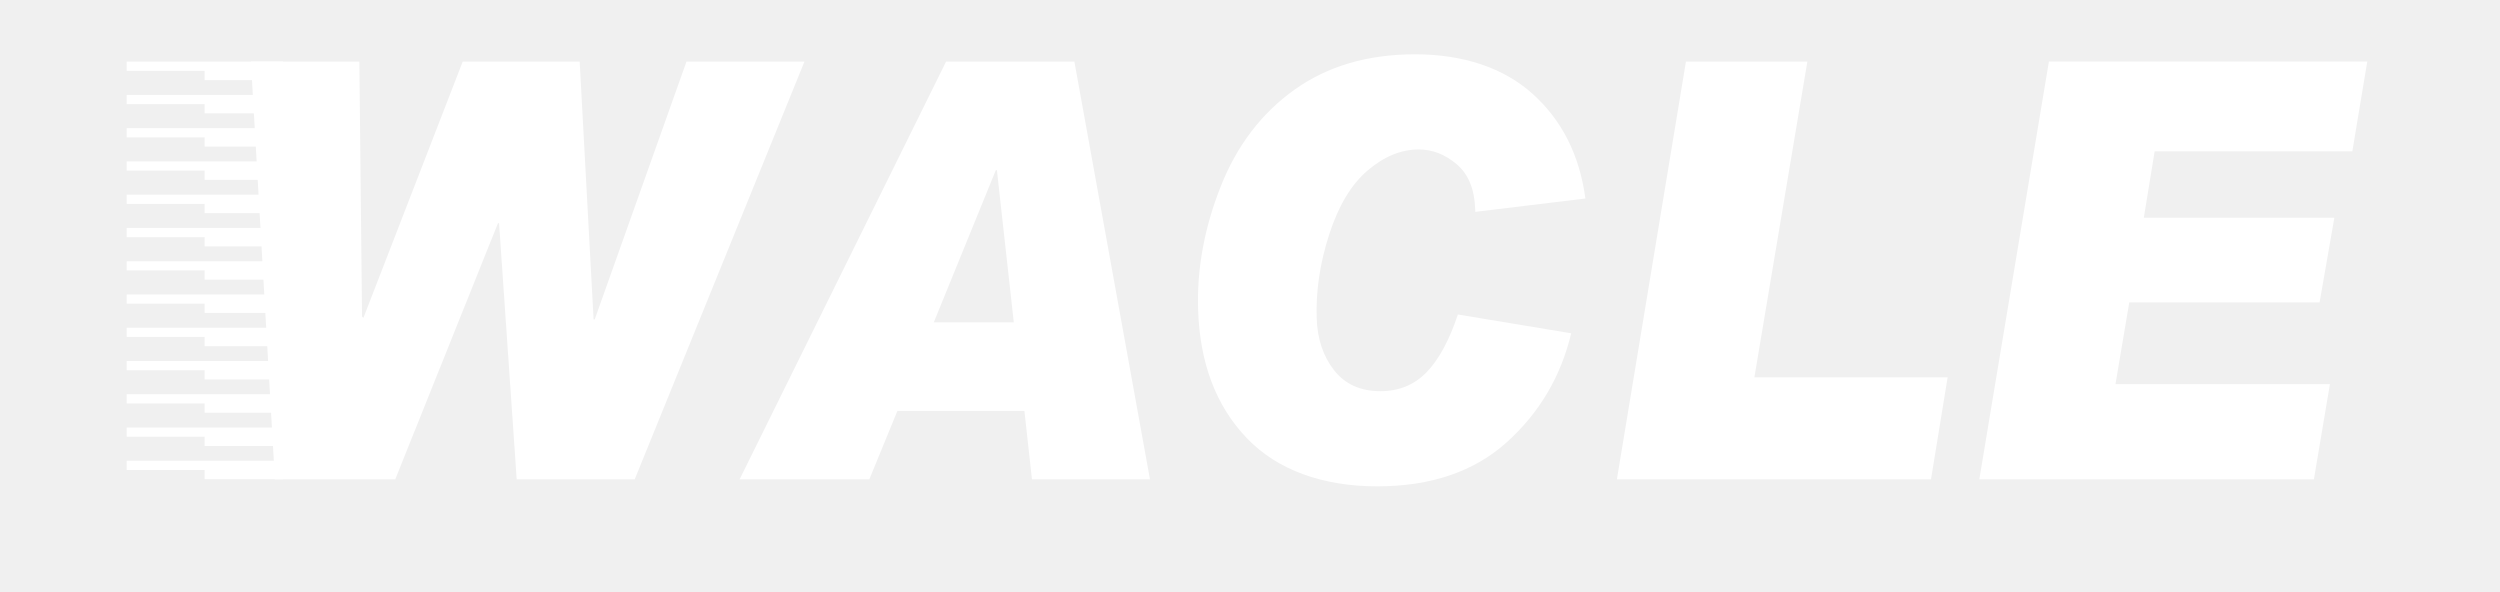
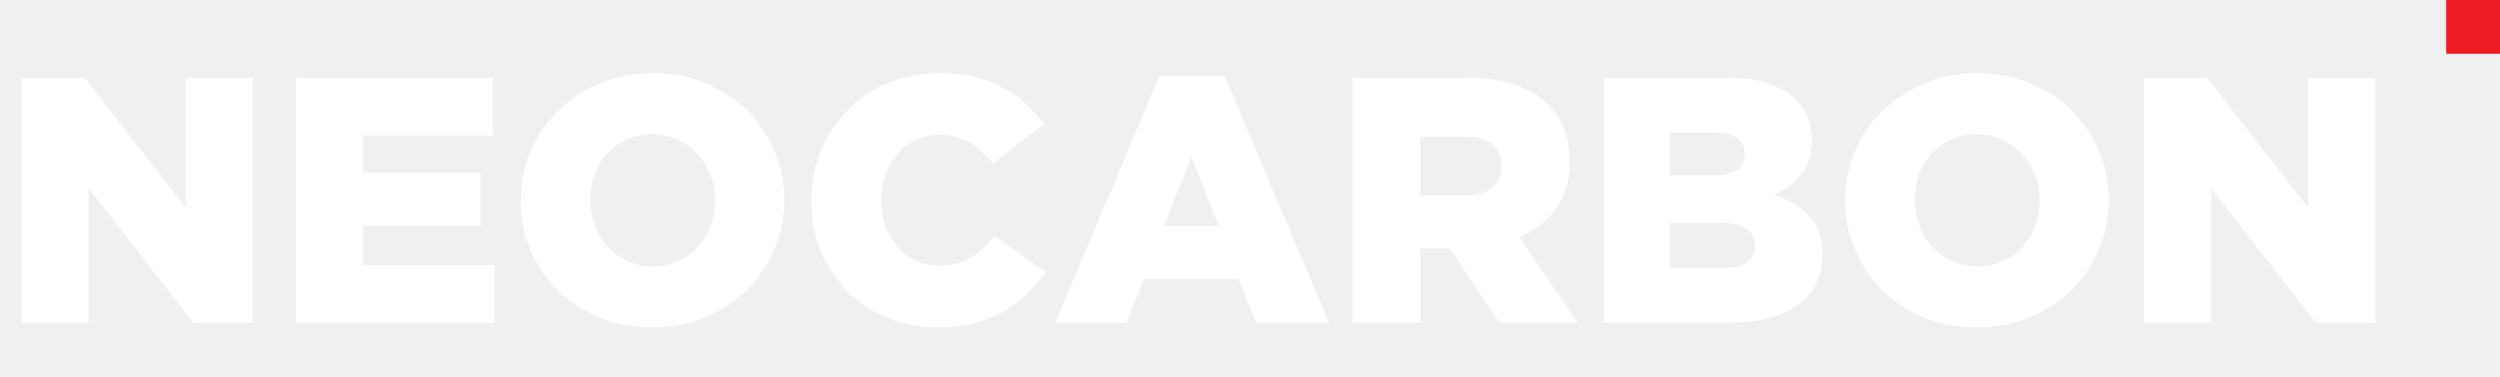
- <svg xmlns="http://www.w3.org/2000/svg" width="93" height="22" viewBox="0 0 93 22" fill="none">
-   <g clip-path="url(#clip0_12_92)">
-     <path d="M29.926 2.291L23.611 17.832H19.221L18.565 8.302H18.525L14.703 17.832H10.226L9.334 2.291H13.368L13.468 11.779L13.52 11.821L17.213 2.291H21.564L22.082 11.885H22.122L25.537 2.291H29.926L29.926 2.291Z" fill="white" />
-     <path d="M34.737 11.991L37.045 6.33H37.085L37.713 11.991H34.738H34.737ZM39.967 2.291H35.194L27.513 17.832H32.339L33.383 15.287H38.108L38.389 17.832H42.779L39.967 2.291Z" fill="white" />
-     <path d="M58.978 7.384L54.881 7.881L54.879 7.797C54.853 7.041 54.626 6.479 54.191 6.111C53.758 5.744 53.289 5.56 52.779 5.56C52.122 5.56 51.487 5.819 50.877 6.341C50.268 6.858 49.791 7.654 49.447 8.719C49.102 9.787 48.947 10.826 48.981 11.837C49.005 12.607 49.22 13.252 49.627 13.771C50.032 14.292 50.609 14.552 51.353 14.552C52.037 14.552 52.608 14.319 53.064 13.852C53.52 13.384 53.911 12.667 54.233 11.699L58.448 12.399C58.066 14.003 57.269 15.352 56.056 16.448C54.841 17.543 53.233 18.092 51.23 18.092C49.226 18.092 47.524 17.494 46.382 16.299C45.239 15.106 44.634 13.515 44.57 11.53C44.52 10.01 44.8 8.483 45.406 6.949C46.01 5.416 46.928 4.211 48.159 3.334C49.39 2.457 50.884 2.02 52.644 2.02C54.404 2.02 55.928 2.511 57.016 3.494C58.107 4.476 58.76 5.772 58.977 7.385L58.978 7.384Z" fill="white" />
-     <path d="M72.452 14.037L71.833 17.832H60.148L62.717 2.291H67.234L65.263 14.037H72.452Z" fill="white" />
-     <path d="M88.062 2.291L87.507 5.63H80.153L79.75 8.1H86.838L86.289 11.248H79.209L78.696 14.29H86.673L86.077 17.831H73.63L76.219 2.29H88.061L88.062 2.291Z" fill="white" />
-     <path d="M7.612 17.14H4.713V17.484H7.612V17.827H10.527V17.14H7.63H7.612Z" fill="white" />
-     <path d="M7.612 15.904H4.713V16.246H7.612V16.591H10.527V15.904H7.63H7.612Z" fill="white" />
-     <path d="M7.612 13.428H4.713V13.773H7.612V14.116H10.527V13.428H7.63H7.612Z" fill="white" />
-     <path d="M7.612 14.665H4.713V15.009H7.612V15.353H10.527V14.665H7.63H7.612Z" fill="white" />
-     <path d="M7.612 12.191H4.713V12.534H7.612V12.879H10.527V12.191H7.63H7.612Z" fill="white" />
-     <path d="M7.612 10.954H4.713V11.297H7.612V11.642H10.527V10.954H7.63H7.612Z" fill="white" />
-     <path d="M7.612 9.718H4.713V10.059H7.612V10.404H10.527V9.718H7.63H7.612Z" fill="white" />
-     <path d="M7.612 8.48H4.713V8.823H7.612V9.165H10.527V8.48H7.63H7.612Z" fill="white" />
-     <path d="M7.612 7.241H4.713V7.585H7.612V7.929H10.527V7.241H7.63H7.612Z" fill="white" />
-     <path d="M7.612 6.004H4.713V6.347H7.612V6.692H10.527V6.004H7.63H7.612Z" fill="white" />
-     <path d="M7.612 4.767H4.713V5.11H7.612V5.454H10.527V4.767H7.63H7.612Z" fill="white" />
-     <path d="M7.612 3.531H4.713V3.874H7.612V4.217H10.527V3.531H7.63H7.612Z" fill="white" />
-     <path d="M7.63 2.291H7.612H4.713V2.636H7.612V2.98H10.527V2.291H7.63Z" fill="white" />
-   </g>
-   <defs>
-     <clipPath id="clip0_12_92">
-       <rect width="93" height="21.244" fill="white" />
-     </clipPath>
-   </defs>
+ <svg xmlns="http://www.w3.org/2000/svg" width="93" height="14" viewBox="0 0 93 14" fill="none">
+   <path d="M0.806 2.9H3.159L6.903 7.71V2.9H9.399V12H7.189L3.302 7.008V12H0.806V2.9ZM11.013 2.9H18.332V5.045H13.509V6.423H17.877V8.412H13.509V9.855H18.397V12H11.013V2.9ZM24.286 9.907C24.633 9.907 24.949 9.842 25.235 9.712C25.521 9.582 25.764 9.409 25.963 9.192C26.162 8.967 26.318 8.707 26.431 8.412C26.544 8.117 26.6 7.805 26.6 7.476V7.45C26.6 7.121 26.544 6.809 26.431 6.514C26.318 6.219 26.158 5.959 25.95 5.734C25.742 5.509 25.495 5.331 25.209 5.201C24.923 5.062 24.607 4.993 24.26 4.993C23.913 4.993 23.597 5.058 23.311 5.188C23.034 5.318 22.791 5.496 22.583 5.721C22.384 5.938 22.228 6.193 22.115 6.488C22.011 6.783 21.959 7.095 21.959 7.424V7.45C21.959 7.779 22.015 8.091 22.128 8.386C22.241 8.681 22.397 8.941 22.596 9.166C22.804 9.391 23.051 9.573 23.337 9.712C23.623 9.842 23.939 9.907 24.286 9.907ZM24.26 12.182C23.558 12.182 22.908 12.061 22.31 11.818C21.712 11.567 21.196 11.229 20.763 10.804C20.33 10.379 19.987 9.881 19.736 9.309C19.493 8.737 19.372 8.126 19.372 7.476V7.45C19.372 6.8 19.493 6.189 19.736 5.617C19.987 5.036 20.334 4.534 20.776 4.109C21.218 3.676 21.738 3.338 22.336 3.095C22.934 2.844 23.584 2.718 24.286 2.718C24.988 2.718 25.638 2.844 26.236 3.095C26.834 3.338 27.35 3.671 27.783 4.096C28.216 4.521 28.554 5.019 28.797 5.591C29.048 6.163 29.174 6.774 29.174 7.424V7.45C29.174 8.1 29.048 8.715 28.797 9.296C28.554 9.868 28.212 10.371 27.77 10.804C27.328 11.229 26.808 11.567 26.21 11.818C25.612 12.061 24.962 12.182 24.26 12.182ZM34.869 12.182C34.219 12.182 33.608 12.065 33.036 11.831C32.464 11.597 31.965 11.272 31.541 10.856C31.125 10.431 30.791 9.933 30.54 9.361C30.297 8.78 30.176 8.152 30.176 7.476V7.45C30.176 6.791 30.297 6.176 30.54 5.604C30.782 5.023 31.116 4.521 31.541 4.096C31.965 3.663 32.468 3.325 33.049 3.082C33.638 2.839 34.279 2.718 34.973 2.718C35.441 2.718 35.865 2.766 36.247 2.861C36.628 2.948 36.975 3.078 37.287 3.251C37.607 3.416 37.893 3.615 38.145 3.849C38.405 4.083 38.634 4.339 38.834 4.616L36.936 6.085C36.676 5.756 36.39 5.496 36.078 5.305C35.766 5.114 35.389 5.019 34.947 5.019C34.626 5.019 34.331 5.084 34.063 5.214C33.803 5.335 33.577 5.504 33.387 5.721C33.196 5.938 33.044 6.193 32.932 6.488C32.828 6.783 32.776 7.095 32.776 7.424V7.45C32.776 7.788 32.828 8.109 32.932 8.412C33.044 8.707 33.196 8.962 33.387 9.179C33.577 9.396 33.803 9.569 34.063 9.699C34.331 9.82 34.626 9.881 34.947 9.881C35.181 9.881 35.393 9.855 35.584 9.803C35.783 9.751 35.961 9.677 36.117 9.582C36.281 9.478 36.433 9.361 36.572 9.231C36.719 9.092 36.862 8.941 37.001 8.776L38.899 10.128C38.682 10.423 38.444 10.696 38.184 10.947C37.932 11.198 37.642 11.415 37.313 11.597C36.992 11.779 36.628 11.922 36.221 12.026C35.822 12.13 35.371 12.182 34.869 12.182ZM45.34 8.412L44.326 5.825L43.299 8.412H45.34ZM43.13 2.835H45.561L49.435 12H46.731L46.068 10.375H42.558L41.908 12H39.256L43.13 2.835ZM54.504 7.268C54.937 7.268 55.271 7.173 55.505 6.982C55.739 6.783 55.856 6.518 55.856 6.189V6.163C55.856 5.799 55.734 5.53 55.492 5.357C55.249 5.175 54.915 5.084 54.491 5.084H52.84V7.268H54.504ZM50.318 2.9H54.621C55.323 2.9 55.916 2.987 56.402 3.16C56.887 3.333 57.281 3.576 57.585 3.888C58.122 4.408 58.391 5.114 58.391 6.007V6.033C58.391 6.735 58.222 7.316 57.884 7.775C57.546 8.234 57.091 8.585 56.519 8.828L58.69 12H55.778L53.945 9.244H53.919H52.84V12H50.318V2.9ZM64.069 9.972C64.459 9.972 64.757 9.903 64.966 9.764C65.174 9.617 65.278 9.409 65.278 9.14V9.114C65.278 8.863 65.178 8.663 64.978 8.516C64.779 8.369 64.467 8.295 64.043 8.295H62.118V9.972H64.069ZM63.705 6.527C64.094 6.527 64.389 6.462 64.588 6.332C64.796 6.202 64.9 6.003 64.9 5.734V5.708C64.9 5.457 64.805 5.266 64.615 5.136C64.424 4.997 64.138 4.928 63.757 4.928H62.118V6.527H63.705ZM59.661 2.9H64.329C64.9 2.9 65.39 2.969 65.797 3.108C66.205 3.247 66.543 3.45 66.811 3.719C66.993 3.901 67.136 4.113 67.24 4.356C67.344 4.599 67.397 4.876 67.397 5.188V5.214C67.397 5.743 67.262 6.172 66.993 6.501C66.734 6.822 66.4 7.069 65.993 7.242C66.547 7.424 66.985 7.688 67.305 8.035C67.635 8.373 67.799 8.85 67.799 9.465V9.491C67.799 10.28 67.496 10.895 66.889 11.337C66.291 11.779 65.447 12 64.355 12H59.661V2.9ZM73.556 9.907C73.903 9.907 74.219 9.842 74.505 9.712C74.791 9.582 75.034 9.409 75.233 9.192C75.433 8.967 75.589 8.707 75.701 8.412C75.814 8.117 75.87 7.805 75.87 7.476V7.45C75.87 7.121 75.814 6.809 75.701 6.514C75.589 6.219 75.428 5.959 75.22 5.734C75.012 5.509 74.765 5.331 74.479 5.201C74.193 5.062 73.877 4.993 73.53 4.993C73.184 4.993 72.867 5.058 72.581 5.188C72.304 5.318 72.061 5.496 71.853 5.721C71.654 5.938 71.498 6.193 71.385 6.488C71.281 6.783 71.229 7.095 71.229 7.424V7.45C71.229 7.779 71.286 8.091 71.398 8.386C71.511 8.681 71.667 8.941 71.866 9.166C72.074 9.391 72.321 9.573 72.607 9.712C72.893 9.842 73.21 9.907 73.556 9.907ZM73.53 12.182C72.828 12.182 72.178 12.061 71.58 11.818C70.982 11.567 70.467 11.229 70.033 10.804C69.6 10.379 69.258 9.881 69.006 9.309C68.764 8.737 68.642 8.126 68.642 7.476V7.45C68.642 6.8 68.764 6.189 69.006 5.617C69.258 5.036 69.604 4.534 70.046 4.109C70.488 3.676 71.008 3.338 71.606 3.095C72.204 2.844 72.854 2.718 73.556 2.718C74.258 2.718 74.908 2.844 75.506 3.095C76.104 3.338 76.62 3.671 77.053 4.096C77.487 4.521 77.825 5.019 78.067 5.591C78.319 6.163 78.444 6.774 78.444 7.424V7.45C78.444 8.1 78.319 8.715 78.067 9.296C77.825 9.868 77.482 10.371 77.04 10.804C76.598 11.229 76.078 11.567 75.48 11.818C74.882 12.061 74.232 12.182 73.53 12.182ZM79.758 2.9H82.111L85.855 7.71V2.9H88.351V12H86.141L82.254 7.008V12H79.758V2.9Z" fill="white" />
+   <rect x="91" width="2" height="2" fill="#ED1C24" />
</svg>
